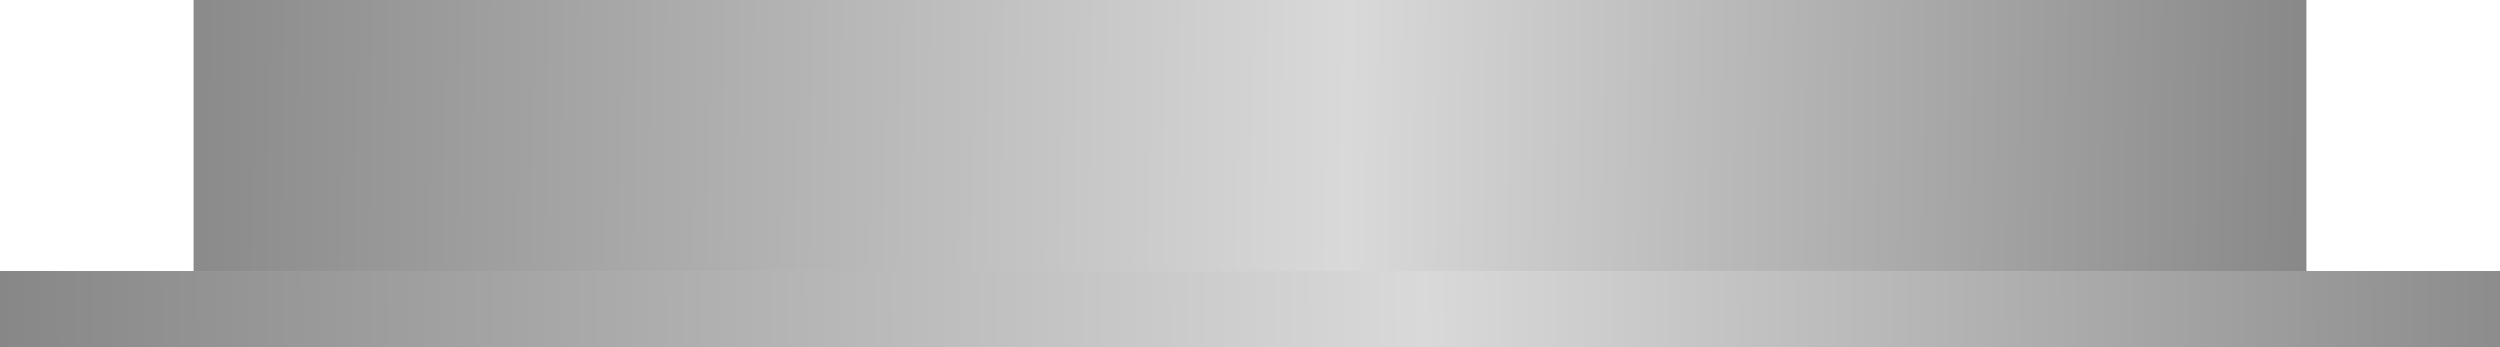
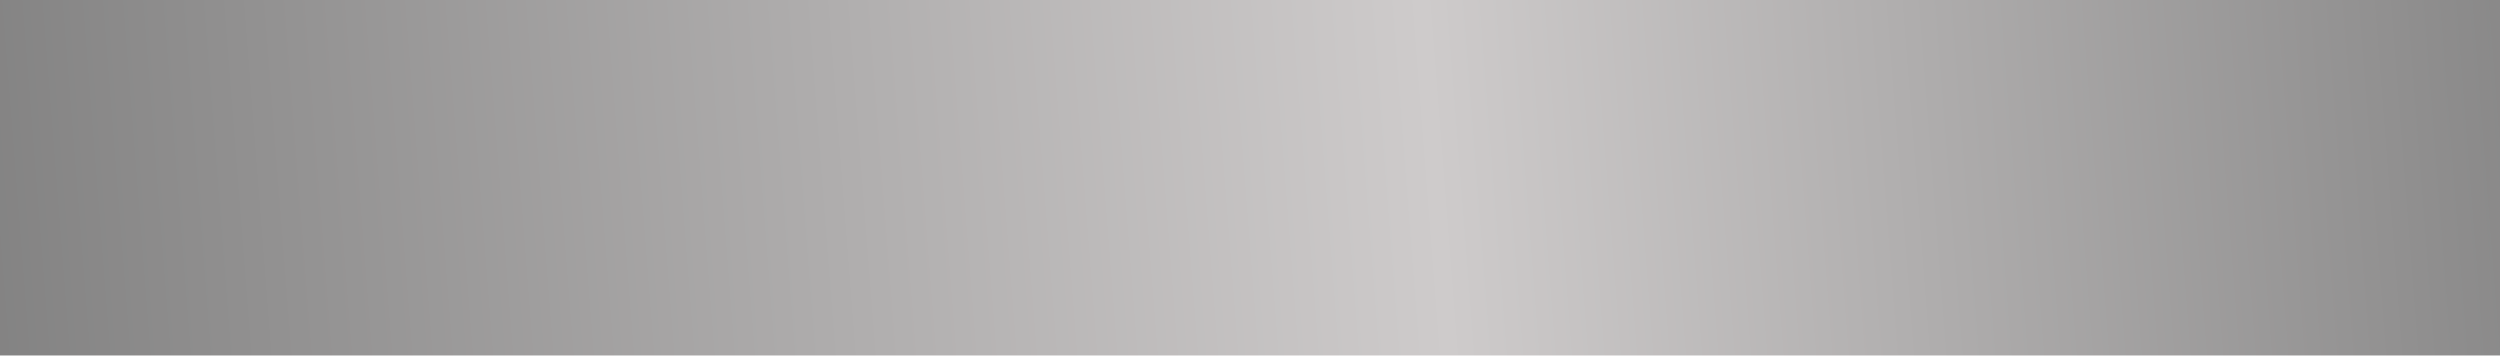
- <svg xmlns="http://www.w3.org/2000/svg" width="498" height="69" viewBox="0 0 498 69" fill="none">
-   <path d="M498 1065.41H0V53.986H498V1065.41Z" fill="url(#paint0_linear_318_2150)" />
-   <path d="M459.438 53.986H38.562V0H459.438V53.986Z" fill="url(#paint1_linear_318_2150)" />
+ <svg xmlns="http://www.w3.org/2000/svg" width="429" height="61" viewBox="0 0 429 61" fill="none">
+   <path d="M429 61H0V0H429V61Z" fill="url(#paint0_linear_433_2891)" />
  <defs>
-     <linearGradient id="paint0_linear_318_2150" x1="570.166" y1="318.36" x2="-68.308" y2="321.838" gradientUnits="userSpaceOnUse">
+     <linearGradient id="paint0_linear_433_2891" x1="491.167" y1="15.945" x2="-55.55" y2="58.485" gradientUnits="userSpaceOnUse">
      <stop stop-color="#737373" />
-       <stop offset="0.447" stop-color="#D9D9D9" />
-       <stop offset="1" stop-color="#737373" />
-     </linearGradient>
-     <linearGradient id="paint1_linear_318_2150" x1="509.809" y1="17.077" x2="-29.652" y2="10.255" gradientUnits="userSpaceOnUse">
-       <stop stop-color="#737373" />
-       <stop offset="0.447" stop-color="#D9D9D9" />
+       <stop offset="0.447" stop-color="#CECBCB" />
      <stop offset="1" stop-color="#737373" />
    </linearGradient>
  </defs>
</svg>
